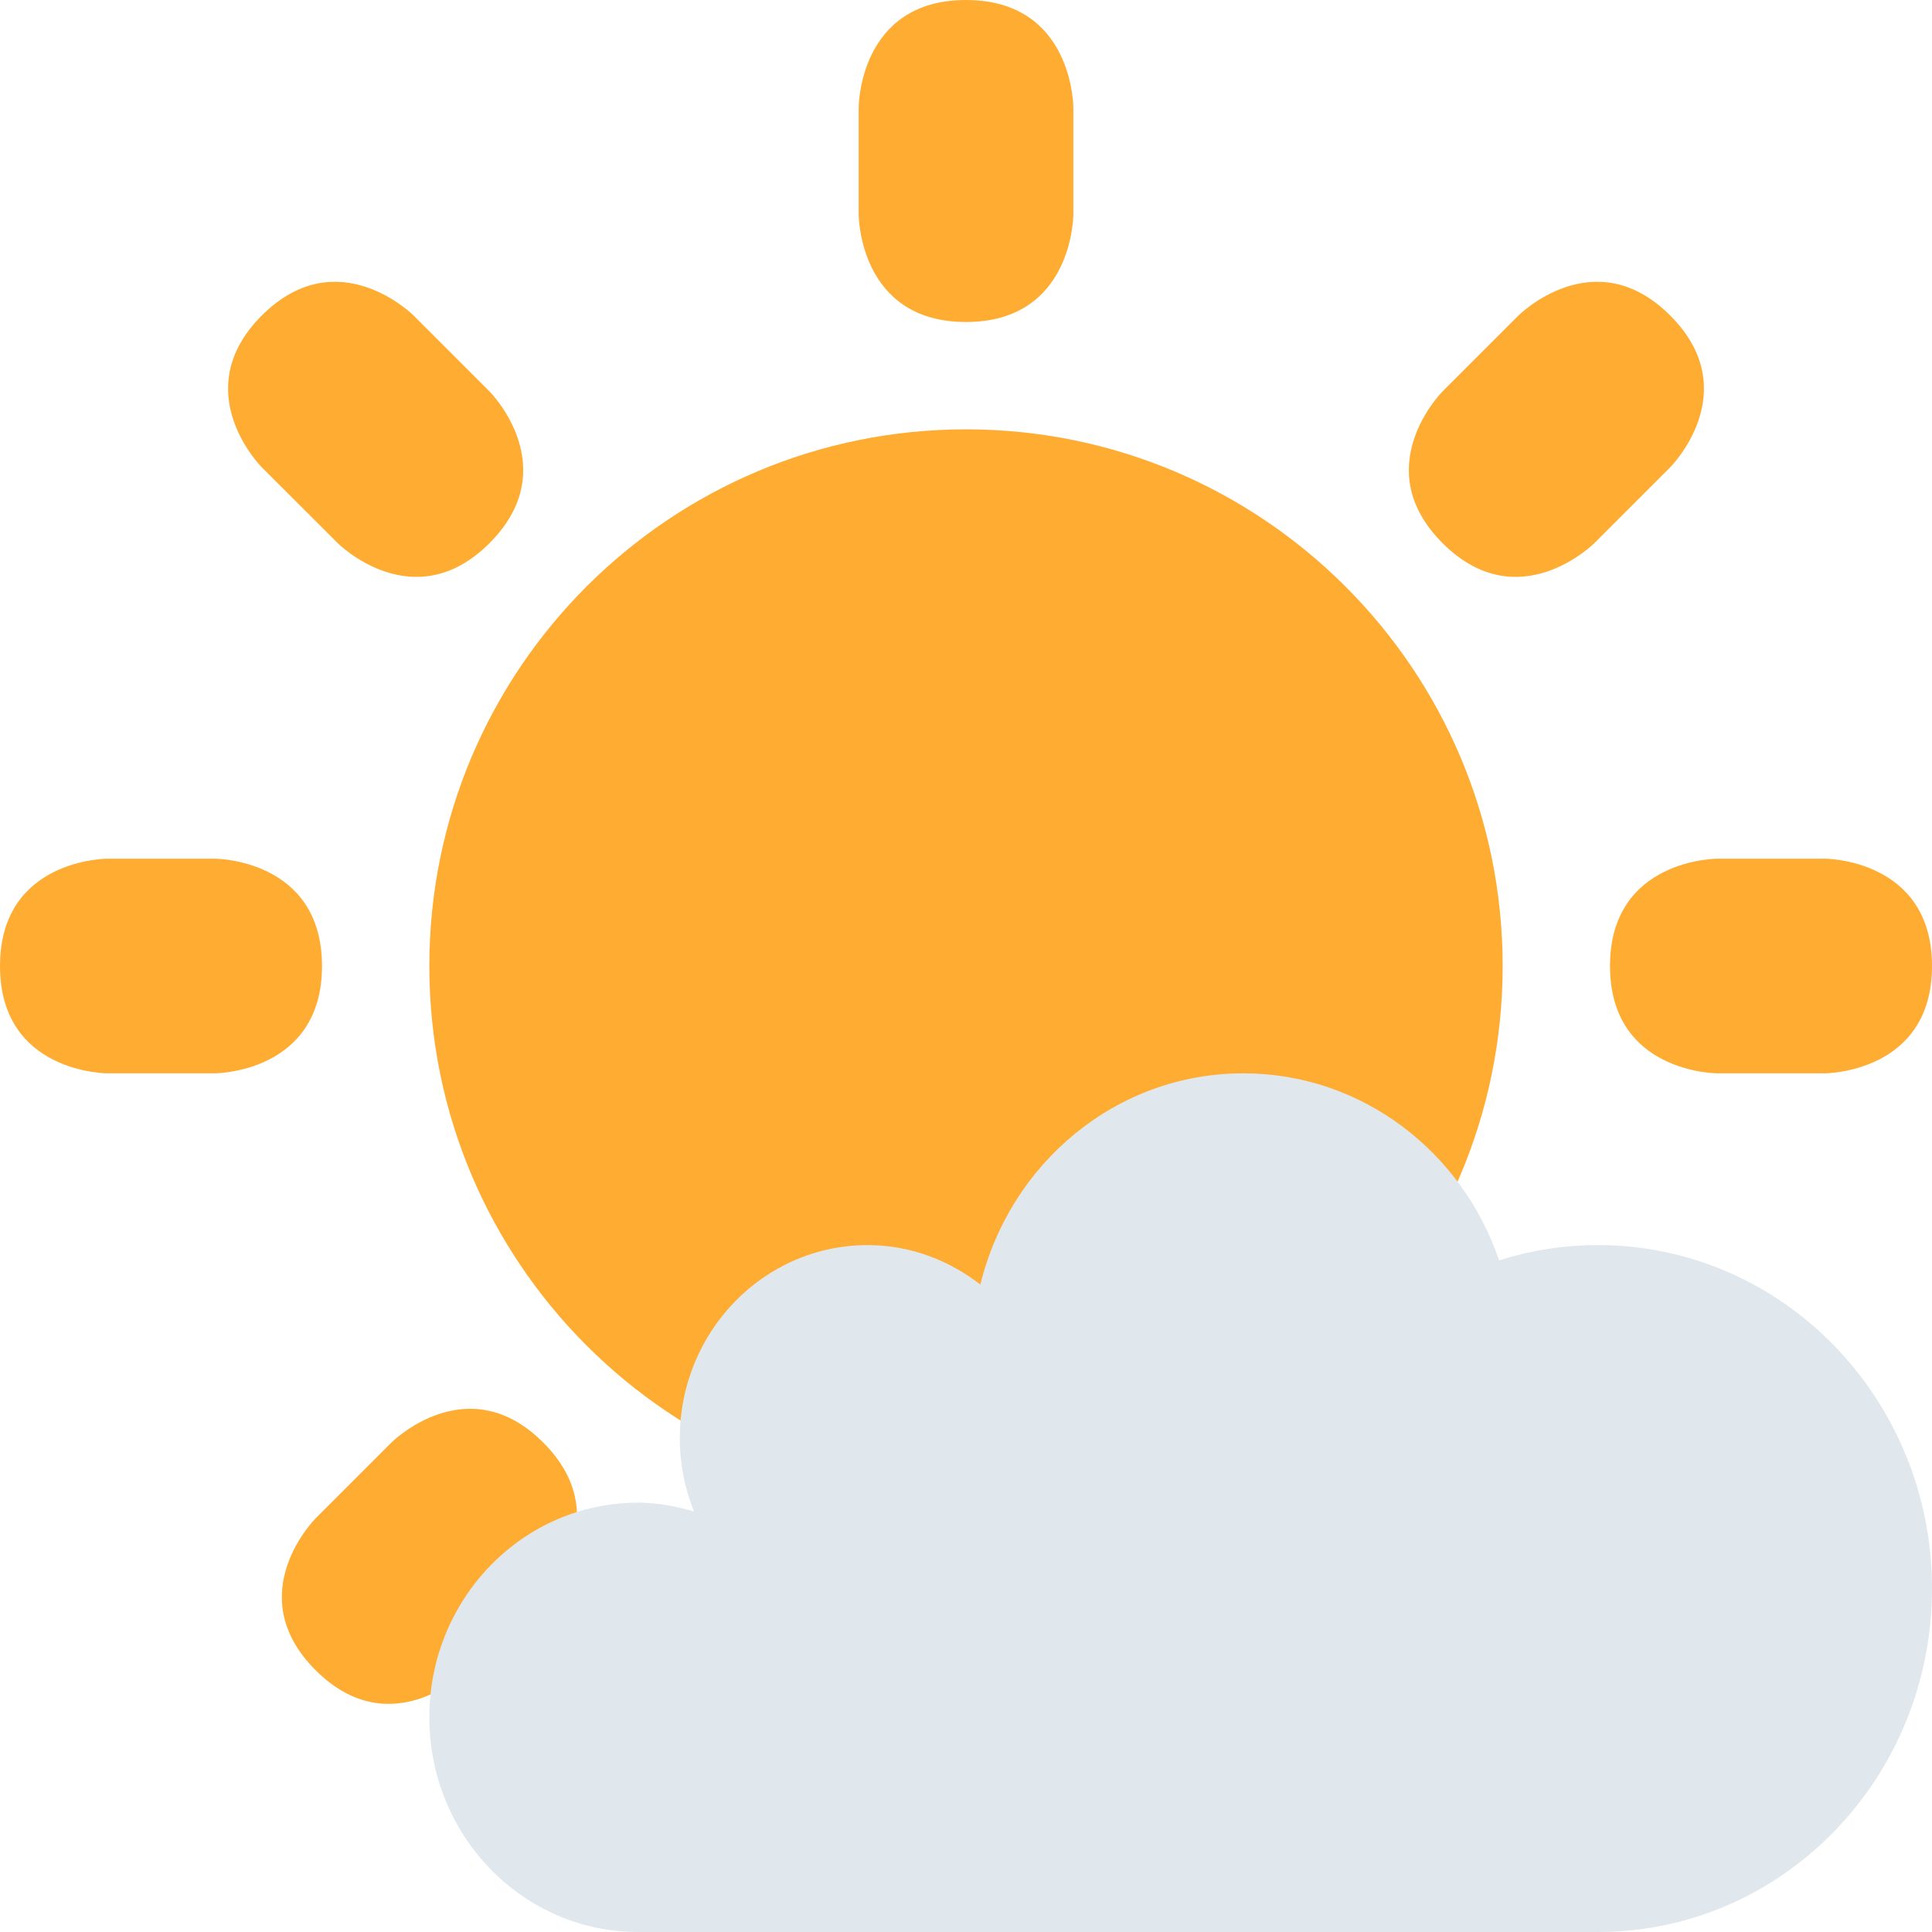
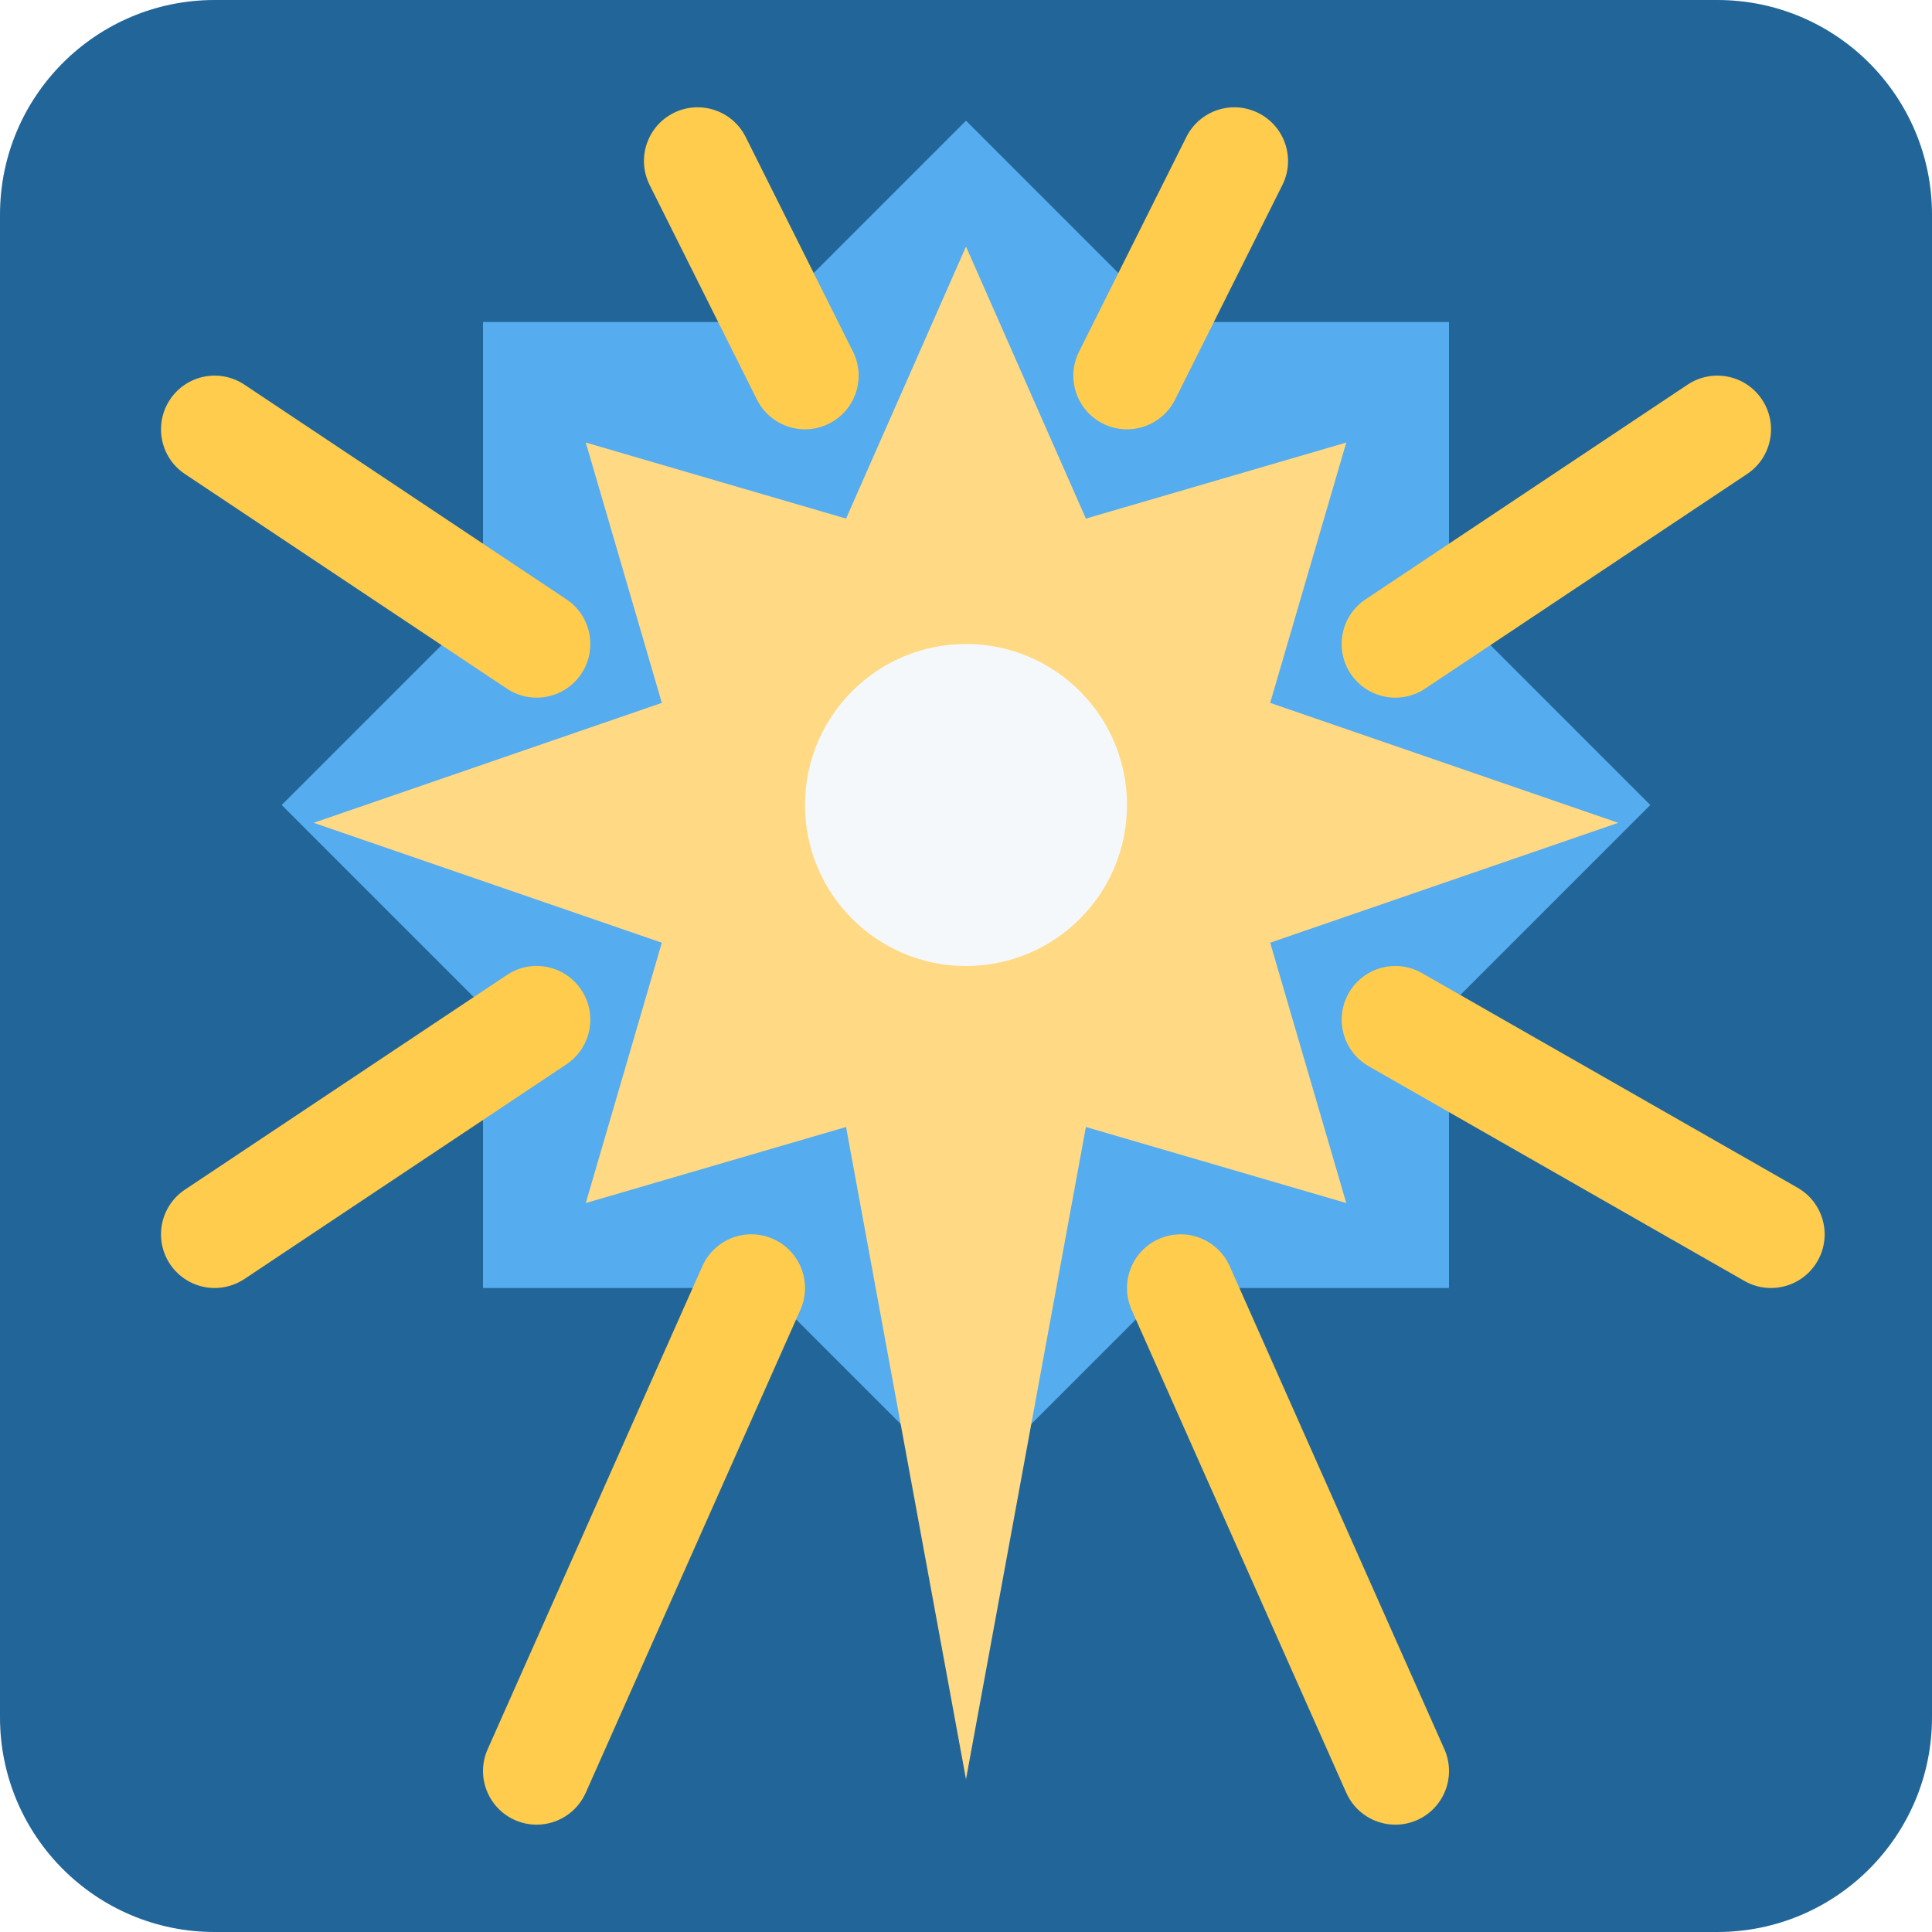
<svg xmlns="http://www.w3.org/2000/svg" viewBox="0 0 36 36">
-   <path fill="#FFAC33" d="M16 2s0-2 2-2 2 2 2 2v2s0 2-2 2-2-2-2-2V2zm18 14s2 0 2 2-2 2-2 2h-2s-2 0-2-2 2-2 2-2h2zM4 16s2 0 2 2-2 2-2 2H2s-2 0-2-2 2-2 2-2h2zm5.121-8.707s1.414 1.414 0 2.828-2.828 0-2.828 0L4.878 8.708s-1.414-1.414 0-2.829c1.415-1.414 2.829 0 2.829 0l1.414 1.414zm20.587 2.828s-1.414 1.414-2.828 0 0-2.828 0-2.828l1.414-1.414s1.414-1.414 2.828 0 0 2.828 0 2.828l-1.414 1.414zm-21 21s-1.414 1.414-2.828 0 0-2.828 0-2.828l1.414-1.414s1.414-1.414 2.828 0 0 2.828 0 2.828l-1.414 1.414z" />
-   <circle fill="#FFAC33" cx="18" cy="18" r="10" />
-   <path fill="#E1E8ED" d="M29.777 23.2c-.642 0-1.26.1-1.843.285-.688-2.028-2.56-3.485-4.767-3.485-2.368 0-4.35 1.678-4.899 3.937-.586-.456-1.309-.736-2.101-.736-1.933 0-3.5 1.611-3.5 3.6 0 .483.096.941.264 1.363-.334-.097-.679-.164-1.042-.164C9.741 28 8 29.791 8 32s1.741 4 3.889 4h17.889C33.214 36 36 33.136 36 29.6c0-3.535-2.786-6.4-6.223-6.4z" />
+   <path fill="#269" d="M36 32c0 2.209-1.791 4-4 4H4c-2.209 0-4-1.791-4-4V4c0-2.209 1.791-4 4-4h28c2.209 0 4 1.791 4 4v28z" />
+   <path fill="#55ACEE" d="M18 2.249L21.751 6H27v5.249L30.751 15 27 18.751V24h-5.249L18 27.751 14.249 24H9v-5.249L5.249 15 9 11.249V6h5.249z" />
+   <path fill="#FFD983" d="M15 15zm3-10.406l2.234 5.069 4.852-1.417-1.418 4.851 6.486 2.235-6.486 2.234 1.418 4.851L20.234 21 18 33.154 15.765 21l-4.85 1.417 1.417-4.851-6.487-2.234 6.487-2.235-1.417-4.851 4.85 1.417z" />
+   <circle fill="#F5F8FA" cx="18" cy="15" r="3" />
+   <path fill="#FFCC4D" d="M9.999 13c-.19 0-.383-.054-.554-.168l-6-4c-.459-.306-.583-.927-.277-1.387.306-.46.927-.584 1.387-.277l6 4c.46.306.583.927.277 1.387-.193.289-.51.445-.833.445zm16.002 0c-.323 0-.641-.156-.833-.445-.307-.46-.183-1.081.277-1.387l6-4c.46-.307 1.081-.183 1.387.277.307.459.183 1.081-.277 1.387l-6 4c-.171.114-.364.168-.554.168zm-22 11c-.323 0-.64-.156-.833-.445-.306-.46-.182-1.08.277-1.387l6-4c.459-.308 1.08-.183 1.387.277.306.46.182 1.08-.277 1.387l-6 4c-.171.113-.364.168-.554.168zm28.998 0c-.168 0-.339-.042-.495-.132l-7-4c-.479-.274-.646-.885-.372-1.364.274-.479.884-.647 1.364-.372l7 4c.479.274.646.885.372 1.364-.184.323-.521.504-.869.504zM10 34c-.136 0-.273-.027-.406-.086-.504-.225-.732-.816-.507-1.32l4-9c.224-.504.814-.733 1.32-.508.504.225.732.816.507 1.32l-4 9c-.166.372-.532.594-.914.594zm16.001 0c-.384 0-.749-.221-.915-.594l-4-9c-.224-.505.003-1.096.508-1.32.506-.224 1.096.004 1.32.508l4 9c.224.505-.003 1.096-.508 1.32-.132.059-.269.086-.405.086zm-11-26c-.367 0-.72-.202-.896-.553l-2-4c-.247-.494-.047-1.095.447-1.342.495-.247 1.095-.046 1.342.447l2 4c.247.494.047 1.095-.447 1.342-.143.072-.296.106-.446.106zm5.998 0c-.15 0-.303-.034-.446-.105-.494-.247-.694-.848-.447-1.342l2-4c.248-.495.847-.695 1.342-.447.494.247.694.848.447 1.342l-2 4c-.176.35-.529.552-.896.552z" />
</svg>
